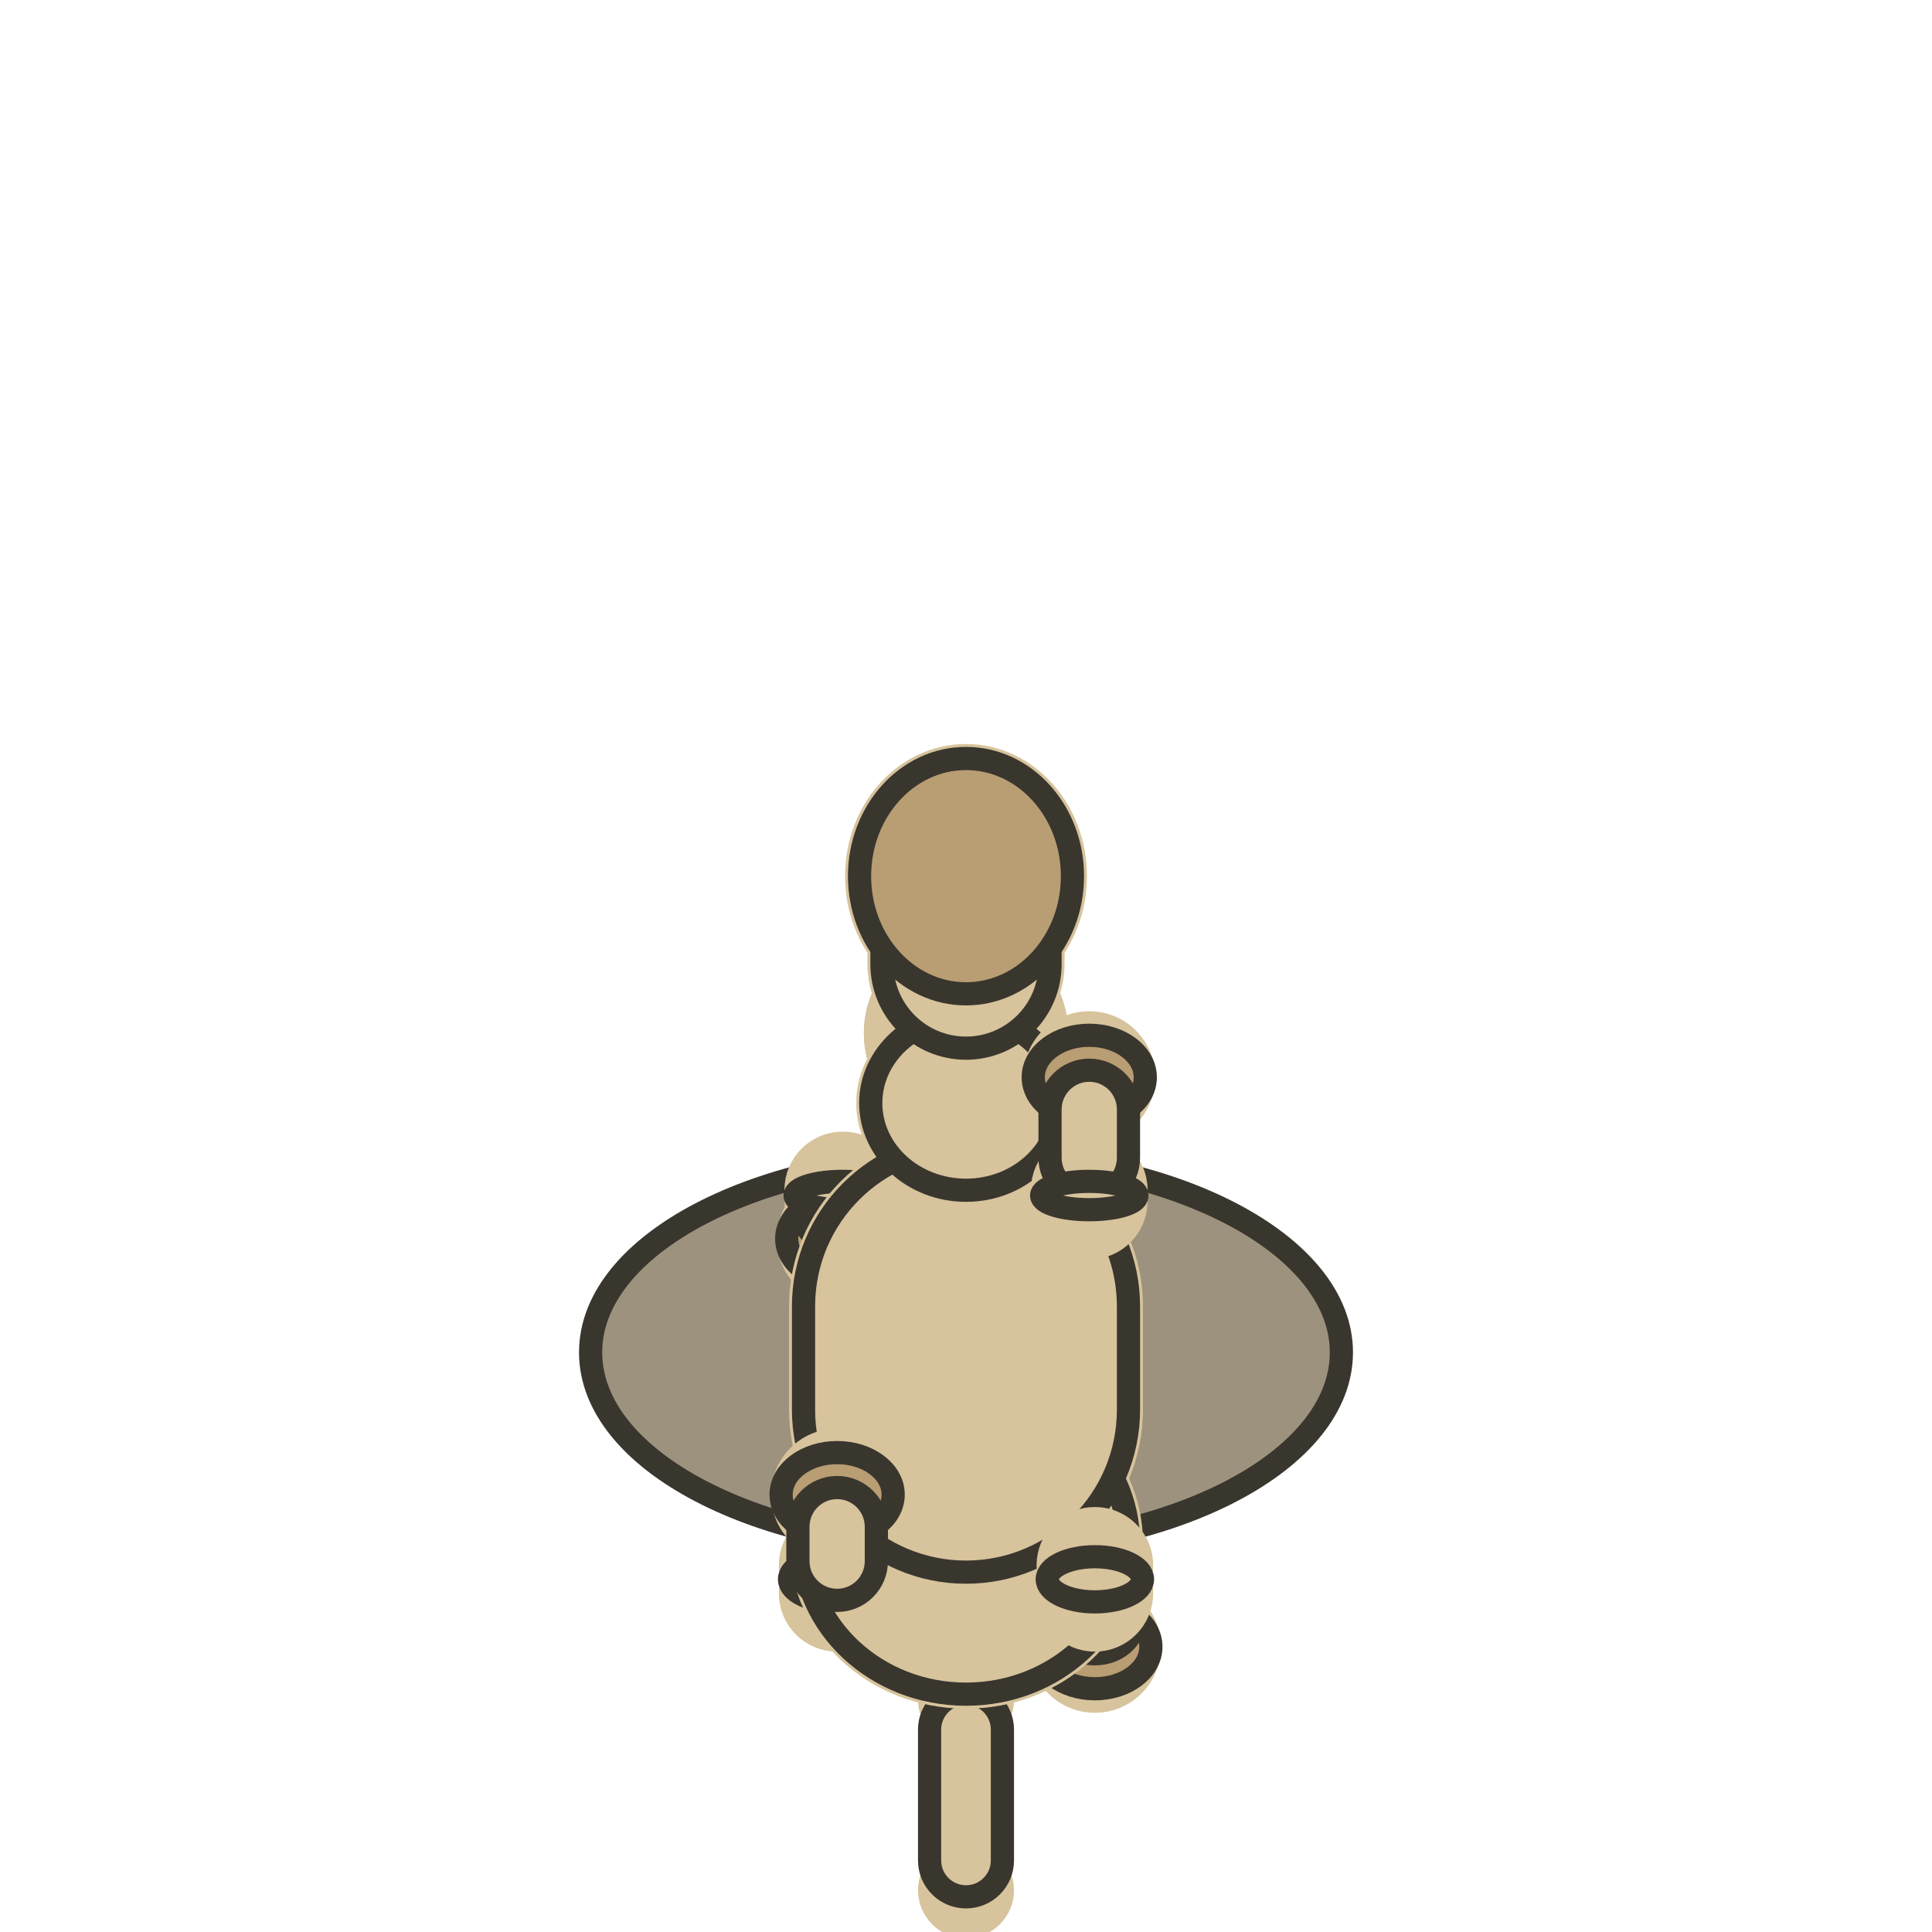
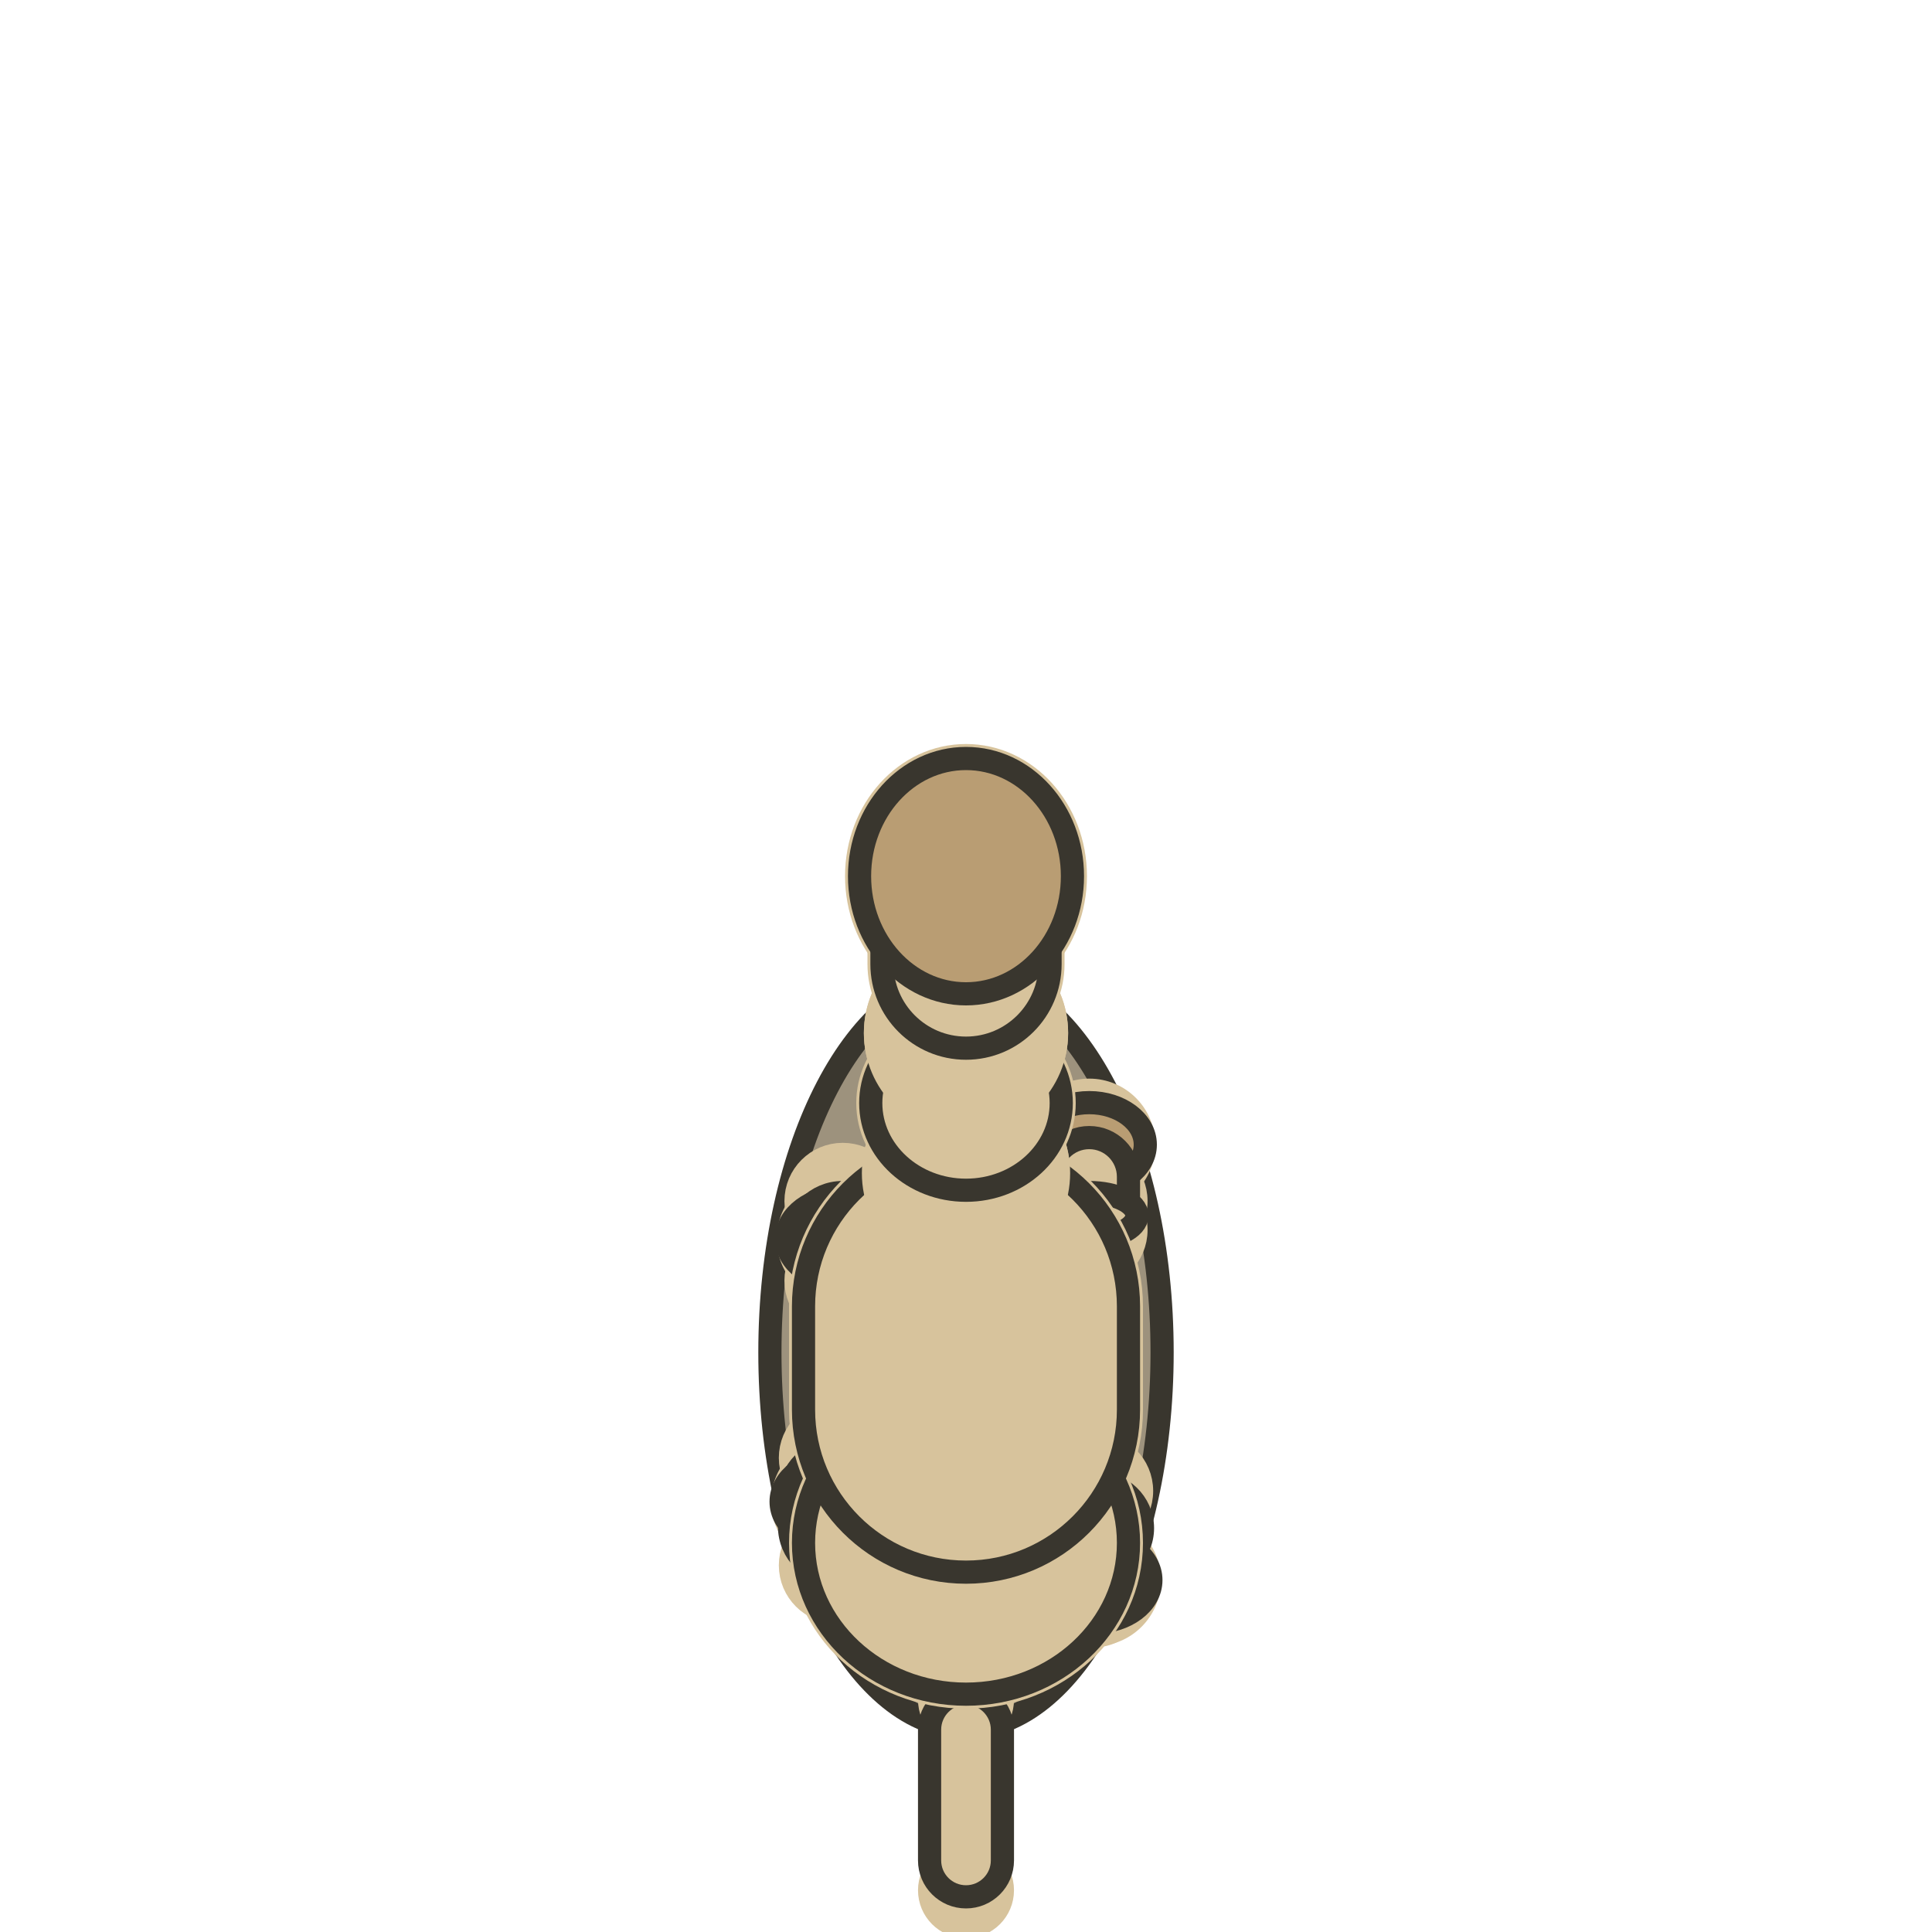
<svg xmlns="http://www.w3.org/2000/svg" viewBox="0 0 100 100">
  <style>.paperPlate{fill:#d7c39c;stroke:#39362e;stroke-width:1.2;vector-effect:non-scaling-stroke}.plateShade{fill:#b99d73}.paperPlate[data-palette-role="shadow"]{fill:#9d927d}.coreOccluderCell,.jointGasket{fill:#d7c39c;stroke:#d7c39c;stroke-width:1.5;vector-effect:non-scaling-stroke}.faceEye{fill:#fffdf7;stroke:#39362e;stroke-width:.8}.faceNose,.wingMembrane{fill:#b99d73;stroke:#39362e;stroke-width:.8;stroke-linejoin:round}</style>
  <g id="groundShadowGroup" data-compositing-group="ground shadow">
-     <ellipse id="castShadow" class="paperPlate" data-palette-role="shadow" cx="50" cy="70" rx="19.43" ry="10.15" />
+     <ellipse id="castShadow" class="paperPlate" data-palette-role="shadow" cx="0" cy="0" rx="19.43" ry="10.15" transform="matrix(0 -1 1 0 50 70)" />
  </g>
  <g id="cameraFarAppendagesGroup" data-compositing-group="camera-far appendages">
-     <circle id="nearRearPawGasket" class="jointGasket" data-palette-role="base" cx="56.67" cy="85.235" r="2.668" />
-     <circle id="farFrontPawGasket" class="jointGasket" data-palette-role="base" cx="43.62" cy="64.117" r="2.668" />
-     <circle id="farRearKneeGasket" class="jointGasket" data-palette-role="base" cx="43.33" cy="82.47" r="2.268" />
-     <circle id="farFrontKneeGasket" class="jointGasket" data-palette-role="base" cx="43.62" cy="61.59" r="2.268" />
+     <circle id="farFrontPawGasket" class="jointGasket" data-palette-role="base" cx="43.62" cy="64.119" r="2.668" />
+     <circle id="nearFrontPawGasket" class="jointGasket" data-palette-role="base" cx="56.38" cy="59.247" r="2.668" />
+     <circle id="farRearPawGasket" class="jointGasket" data-palette-role="base" cx="43.33" cy="77.726" r="2.668" />
+     <circle id="nearRearPawGasket" class="jointGasket" data-palette-role="base" cx="56.67" cy="81.786" r="2.668" />
+     <circle id="farRearHockGasket" class="jointGasket" data-palette-role="base" cx="43.33" cy="78.584" r="1.868" />
+     <circle id="nearRearHockGasket" class="jointGasket" data-palette-role="base" cx="56.67" cy="82.644" r="1.868" />
+     <circle id="nearFrontKneeGasket" class="jointGasket" data-palette-role="base" cx="56.38" cy="63.662" r="2.268" />
+     <circle id="farFrontKneeGasket" class="jointGasket" data-palette-role="base" cx="43.62" cy="66.284" r="2.268" />
+     <circle id="nearRearKneeGasket" class="jointGasket" data-palette-role="base" cx="56.67" cy="77.173" r="2.268" />
+     <circle id="farRearKneeGasket" class="jointGasket" data-palette-role="base" cx="43.33" cy="75.458" r="2.268" />
    <circle id="tailTipGasket" class="jointGasket" data-palette-role="secondary" cx="50" cy="97.84" r="1.734" />
    <circle id="farRearHipGasket" class="jointGasket" data-palette-role="base" cx="43.33" cy="81.02" r="2.268" />
+     <circle id="nearRearHipGasket" class="jointGasket" data-palette-role="base" cx="56.67" cy="81.02" r="2.268" />
    <circle id="tailBaseGasket" class="jointGasket" data-palette-role="secondary" cx="50" cy="87.98" r="1.734" />
    <circle id="farFrontHipGasket" class="jointGasket" data-palette-role="base" cx="43.62" cy="62.17" r="2.268" />
-     <ellipse id="nearRearPawPlate" class="paperPlate plateShade" data-palette-role="hoof" cx="56.67" cy="85.235" rx="2.9" ry="2.175" />
-     <rect id="nearRearLowerPlate" class="paperPlate" data-palette-role="base" x="56.305" y="80.44" width="3.496" height="4.06" rx="2.03" transform="rotate(90 56.67 82.47)" />
-     <ellipse id="farFrontPawPlate" class="paperPlate plateShade" data-palette-role="hoof" cx="43.62" cy="64.117" rx="2.9" ry="2.175" />
-     <rect id="farFrontLowerPlate" class="paperPlate" data-palette-role="base" x="43.255" y="59.56" width="3.258" height="4.06" rx="2.03" transform="rotate(90 43.62 61.59)" />
-     <rect id="farRearUpperPlate" class="paperPlate" data-palette-role="base" x="42.886" y="78.555" width="2.337" height="4.93" rx="2.465" transform="rotate(90 43.33 81.02)" />
-     <rect id="farFrontUpperPlate" class="paperPlate" data-palette-role="base" x="43.176" y="59.705" width="1.467" height="4.93" rx="2.465" transform="rotate(-90 43.62 62.17)" />
+     <circle id="nearFrontHipGasket" class="jointGasket" data-palette-role="base" cx="56.38" cy="62.17" r="2.268" />
+     <ellipse id="farFrontPawPlate" class="paperPlate plateShade" data-palette-role="hoof" cx="43.62" cy="64.119" rx="2.9" ry="2.175" />
+     <ellipse id="nearFrontPawPlate" class="paperPlate plateShade" data-palette-role="hoof" cx="56.38" cy="59.247" rx="2.9" ry="2.175" />
+     <ellipse id="farRearPawPlate" class="paperPlate plateShade" data-palette-role="hoof" cx="43.33" cy="77.726" rx="2.9" ry="2.175" />
+     <ellipse id="nearRearPawPlate" class="paperPlate plateShade" data-palette-role="hoof" cx="56.67" cy="81.786" rx="2.9" ry="2.175" />
+     <rect id="farFrontLowerPlate" class="paperPlate" data-palette-role="base" x="43.255" y="64.254" width="2.896" height="4.06" rx="2.03" transform="rotate(-90 43.62 66.2839)" />
+     <rect id="nearFrontLowerPlate" class="paperPlate" data-palette-role="base" x="56.015" y="61.632" width="5.146" height="4.06" rx="2.03" transform="rotate(-90 56.38 63.66237)" />
+     <rect id="farRearPasternPlate" class="paperPlate" data-palette-role="base" x="43.045" y="77.001" width="1.428" height="3.167" rx="1.583" transform="rotate(-90 43.33 78.584)" />
+     <rect id="nearRearPasternPlate" class="paperPlate" data-palette-role="base" x="56.385" y="81.061" width="1.428" height="3.167" rx="1.583" transform="rotate(-90 56.67 82.644)" />
+     <rect id="farRearLowerPlate" class="paperPlate" data-palette-role="base" x="42.965" y="73.428" width="3.857" height="4.06" rx="2.03" transform="rotate(90 43.33 75.45819)" />
+     <rect id="nearRearLowerPlate" class="paperPlate" data-palette-role="base" x="56.305" y="75.143" width="6.202" height="4.06" rx="2.03" transform="rotate(90 56.67 77.17294)" />
+     <rect id="nearFrontUpperPlate" class="paperPlate" data-palette-role="base" x="55.936" y="59.705" width="2.38" height="4.93" rx="2.465" transform="rotate(90 56.38 62.17)" />
+     <rect id="farFrontUpperPlate" class="paperPlate" data-palette-role="base" x="43.176" y="59.705" width="5.001" height="4.93" rx="2.465" transform="rotate(90 43.62 62.17)" />
+     <rect id="nearRearUpperPlate" class="paperPlate" data-palette-role="base" x="56.226" y="78.555" width="4.734" height="4.93" rx="2.465" transform="rotate(-90 56.67 81.02)" />
+     <rect id="farRearUpperPlate" class="paperPlate" data-palette-role="base" x="42.886" y="78.555" width="6.449" height="4.93" rx="2.465" transform="rotate(-90 43.33 81.02)" />
    <rect id="tailPlate" class="paperPlate" data-palette-role="secondary" x="49.661" y="86.095" width="10.539" height="3.77" rx="1.885" transform="rotate(90 50 87.98)" />
  </g>
  <g id="opaqueCoreOccluderGroup" data-compositing-group="opaque core occluder">
    <g id="coreOccluder" data-palette-role="base" data-geometry="opaque-union">
      <rect id="torsoPlateOccluderCell" class="coreOccluderCell" data-palette-role="base" x="48.486" y="71.45" width="22.168" height="16.82" rx="8.41" transform="rotate(-90 50 79.86)" />
      <ellipse id="pelvisPlateOccluderCell" class="coreOccluderCell" data-palette-role="base" cx="50" cy="79.86" rx="8.41" ry="7.83" />
      <rect id="neckPlateOccluderCell" class="coreOccluderCell" data-palette-role="base" x="49.113" y="55.79" width="9.025" height="9.86" rx="4.93" transform="rotate(-90 50 60.72)" />
      <rect id="headConnectorPlateOccluderCell" class="coreOccluderCell" data-palette-role="base" x="49.217" y="49.12" width="9.686" height="8.7" rx="4.35" transform="rotate(-90 50 53.47)" />
      <ellipse id="headPlateOccluderCell" class="coreOccluderCell" data-palette-role="base" cx="50" cy="45.35" rx="5.51" ry="6.09" />
      <circle id="pelvisGasketOccluderCell" class="coreOccluderCell" data-palette-role="base" cx="50" cy="79.86" r="4.64" />
      <circle id="chestGasketOccluderCell" class="coreOccluderCell" data-palette-role="base" cx="50" cy="60.72" r="4.64" />
      <circle id="neckGasketOccluderCell" class="coreOccluderCell" data-palette-role="base" cx="50" cy="53.47" r="4.536" />
      <circle id="headGasketOccluderCell" class="coreOccluderCell" data-palette-role="base" cx="50" cy="45.35" r="4.64" />
    </g>
  </g>
  <g id="coreSurfaceGroup" data-compositing-group="core surface plates">
    <circle id="pelvisGasket" class="jointGasket" data-palette-role="base" cx="50" cy="79.86" r="4.64" />
-     <circle id="chestGasket" class="jointGasket" data-palette-role="base" cx="50" cy="60.72" r="4.64" />
-     <circle id="neckGasket" class="jointGasket" data-palette-role="base" cx="50" cy="53.47" r="4.536" />
-     <circle id="headGasket" class="jointGasket" data-palette-role="secondary" cx="50" cy="45.35" r="4.64" />
    <ellipse id="pelvisPlate" class="paperPlate " data-palette-role="base" cx="50" cy="79.86" rx="8.41" ry="7.83" />
    <rect id="torsoPlate" class="paperPlate" data-palette-role="base" x="48.486" y="71.45" width="22.168" height="16.82" rx="8.41" transform="rotate(-90 50 79.86)" />
+     <circle id="chestGasket" class="jointGasket" data-palette-role="base" cx="50" cy="60.72" r="4.64" />
    <rect id="neckPlate" class="paperPlate" data-palette-role="base" x="49.113" y="55.79" width="9.025" height="9.86" rx="4.93" transform="rotate(-90 50 60.72)" />
+     <circle id="neckGasket" class="jointGasket" data-palette-role="base" cx="50" cy="53.47" r="4.536" />
    <rect id="headConnectorPlate" class="paperPlate" data-palette-role="base" x="49.217" y="49.12" width="9.686" height="8.7" rx="4.35" transform="rotate(-90 50 53.47)" />
+     <circle id="headGasket" class="jointGasket" data-palette-role="secondary" cx="50" cy="45.35" r="4.64" />
    <ellipse id="headPlate" class="paperPlate plateShade" data-palette-role="secondary" cx="50" cy="45.35" rx="5.51" ry="6.09" />
  </g>
-   <g id="cameraNearAppendagesGroup" data-compositing-group="camera-near appendages">
-     <circle id="farRearPawGasket" class="jointGasket" data-palette-role="base" cx="43.33" cy="77.361" r="2.668" />
-     <circle id="nearFrontPawGasket" class="jointGasket" data-palette-role="base" cx="56.38" cy="55.76" r="2.668" />
-     <circle id="nearRearKneeGasket" class="jointGasket" data-palette-role="base" cx="56.67" cy="82.47" r="2.268" />
-     <circle id="nearFrontKneeGasket" class="jointGasket" data-palette-role="base" cx="56.38" cy="61.59" r="2.268" />
-     <circle id="nearRearHipGasket" class="jointGasket" data-palette-role="base" cx="56.67" cy="81.02" r="2.268" />
-     <circle id="nearFrontHipGasket" class="jointGasket" data-palette-role="base" cx="56.38" cy="62.17" r="2.268" />
-     <ellipse id="farRearPawPlate" class="paperPlate plateShade" data-palette-role="hoof" cx="43.33" cy="77.361" rx="2.9" ry="2.175" />
-     <rect id="farRearLowerPlate" class="paperPlate" data-palette-role="base" x="42.965" y="80.44" width="5.84" height="4.06" rx="2.03" transform="rotate(-90 43.33 82.47)" />
-     <ellipse id="nearFrontPawPlate" class="paperPlate plateShade" data-palette-role="hoof" cx="56.38" cy="55.76" rx="2.9" ry="2.175" />
-     <rect id="nearFrontLowerPlate" class="paperPlate" data-palette-role="base" x="56.015" y="59.56" width="6.561" height="4.06" rx="2.03" transform="rotate(-90 56.38 61.59)" />
-     <rect id="nearRearUpperPlate" class="paperPlate" data-palette-role="base" x="56.226" y="78.555" width="2.337" height="4.93" rx="2.465" transform="rotate(90 56.67 81.02)" />
-     <rect id="nearFrontUpperPlate" class="paperPlate" data-palette-role="base" x="55.936" y="59.705" width="1.467" height="4.93" rx="2.465" transform="rotate(-90 56.38 62.17)" />
-   </g>
+   <g id="cameraNearAppendagesGroup" data-compositing-group="camera-near appendages" />
  <g id="detailsGroup" data-compositing-group="paint/details/accessories" />
</svg>
